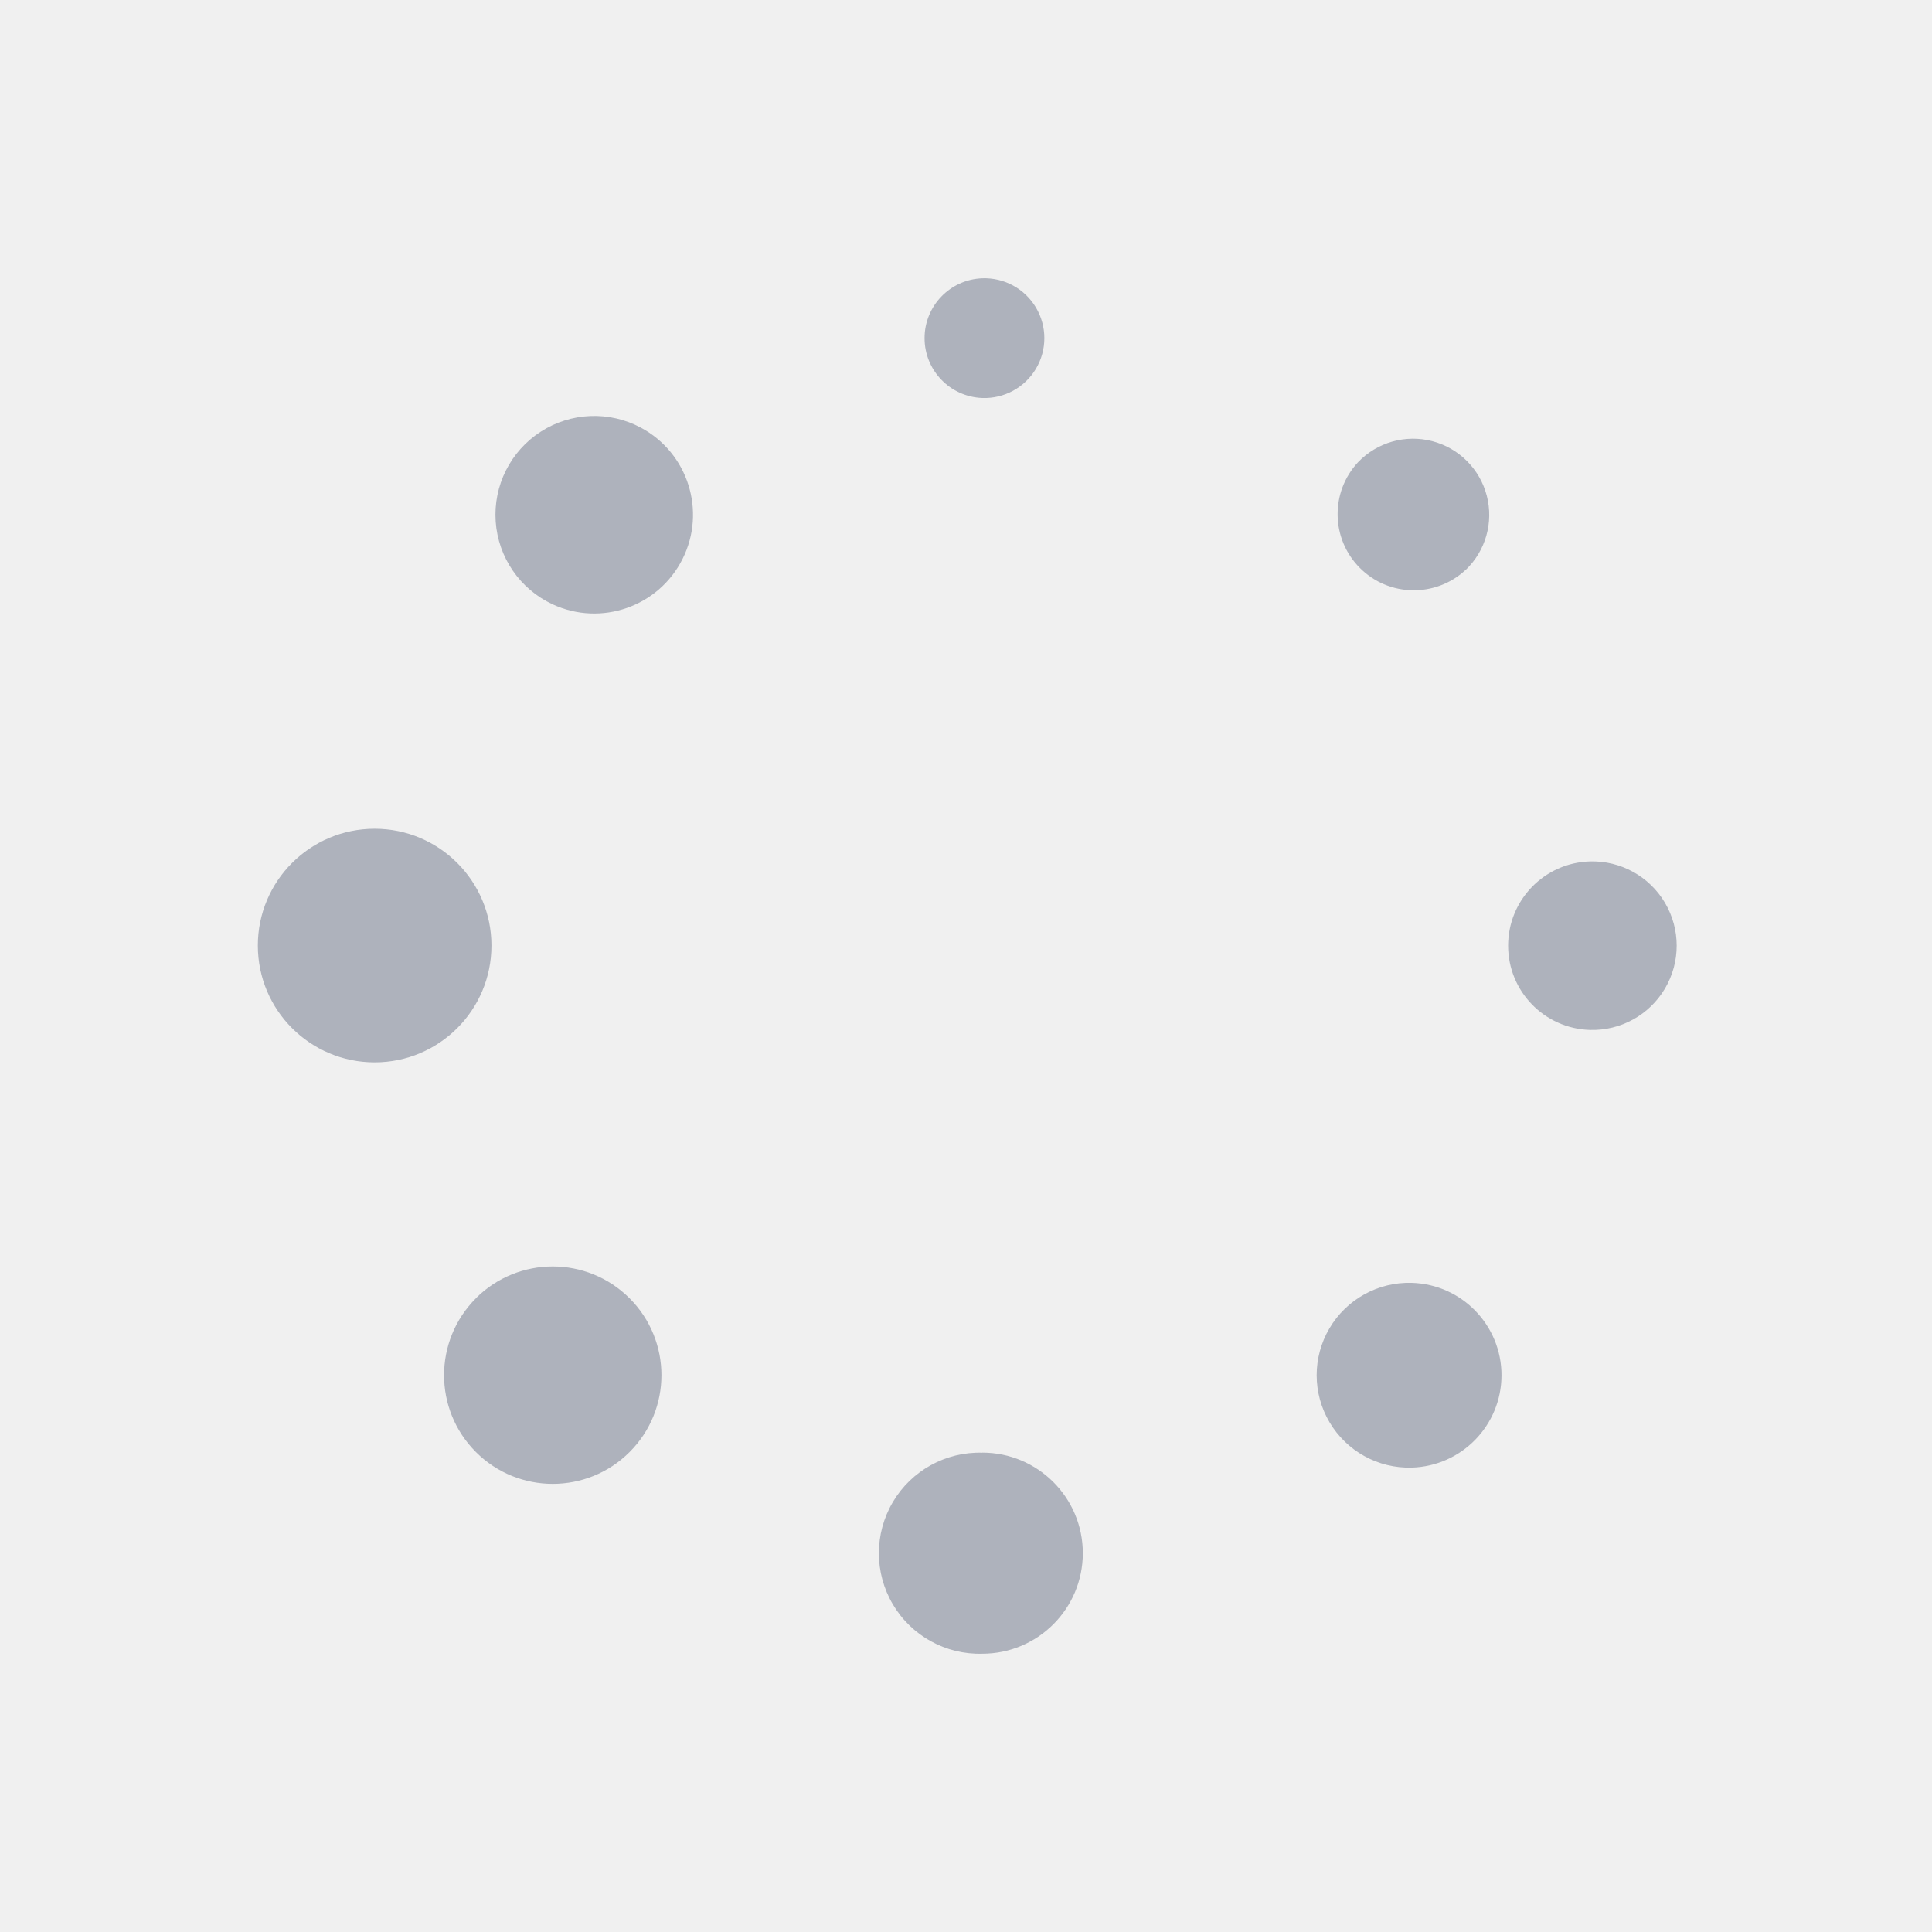
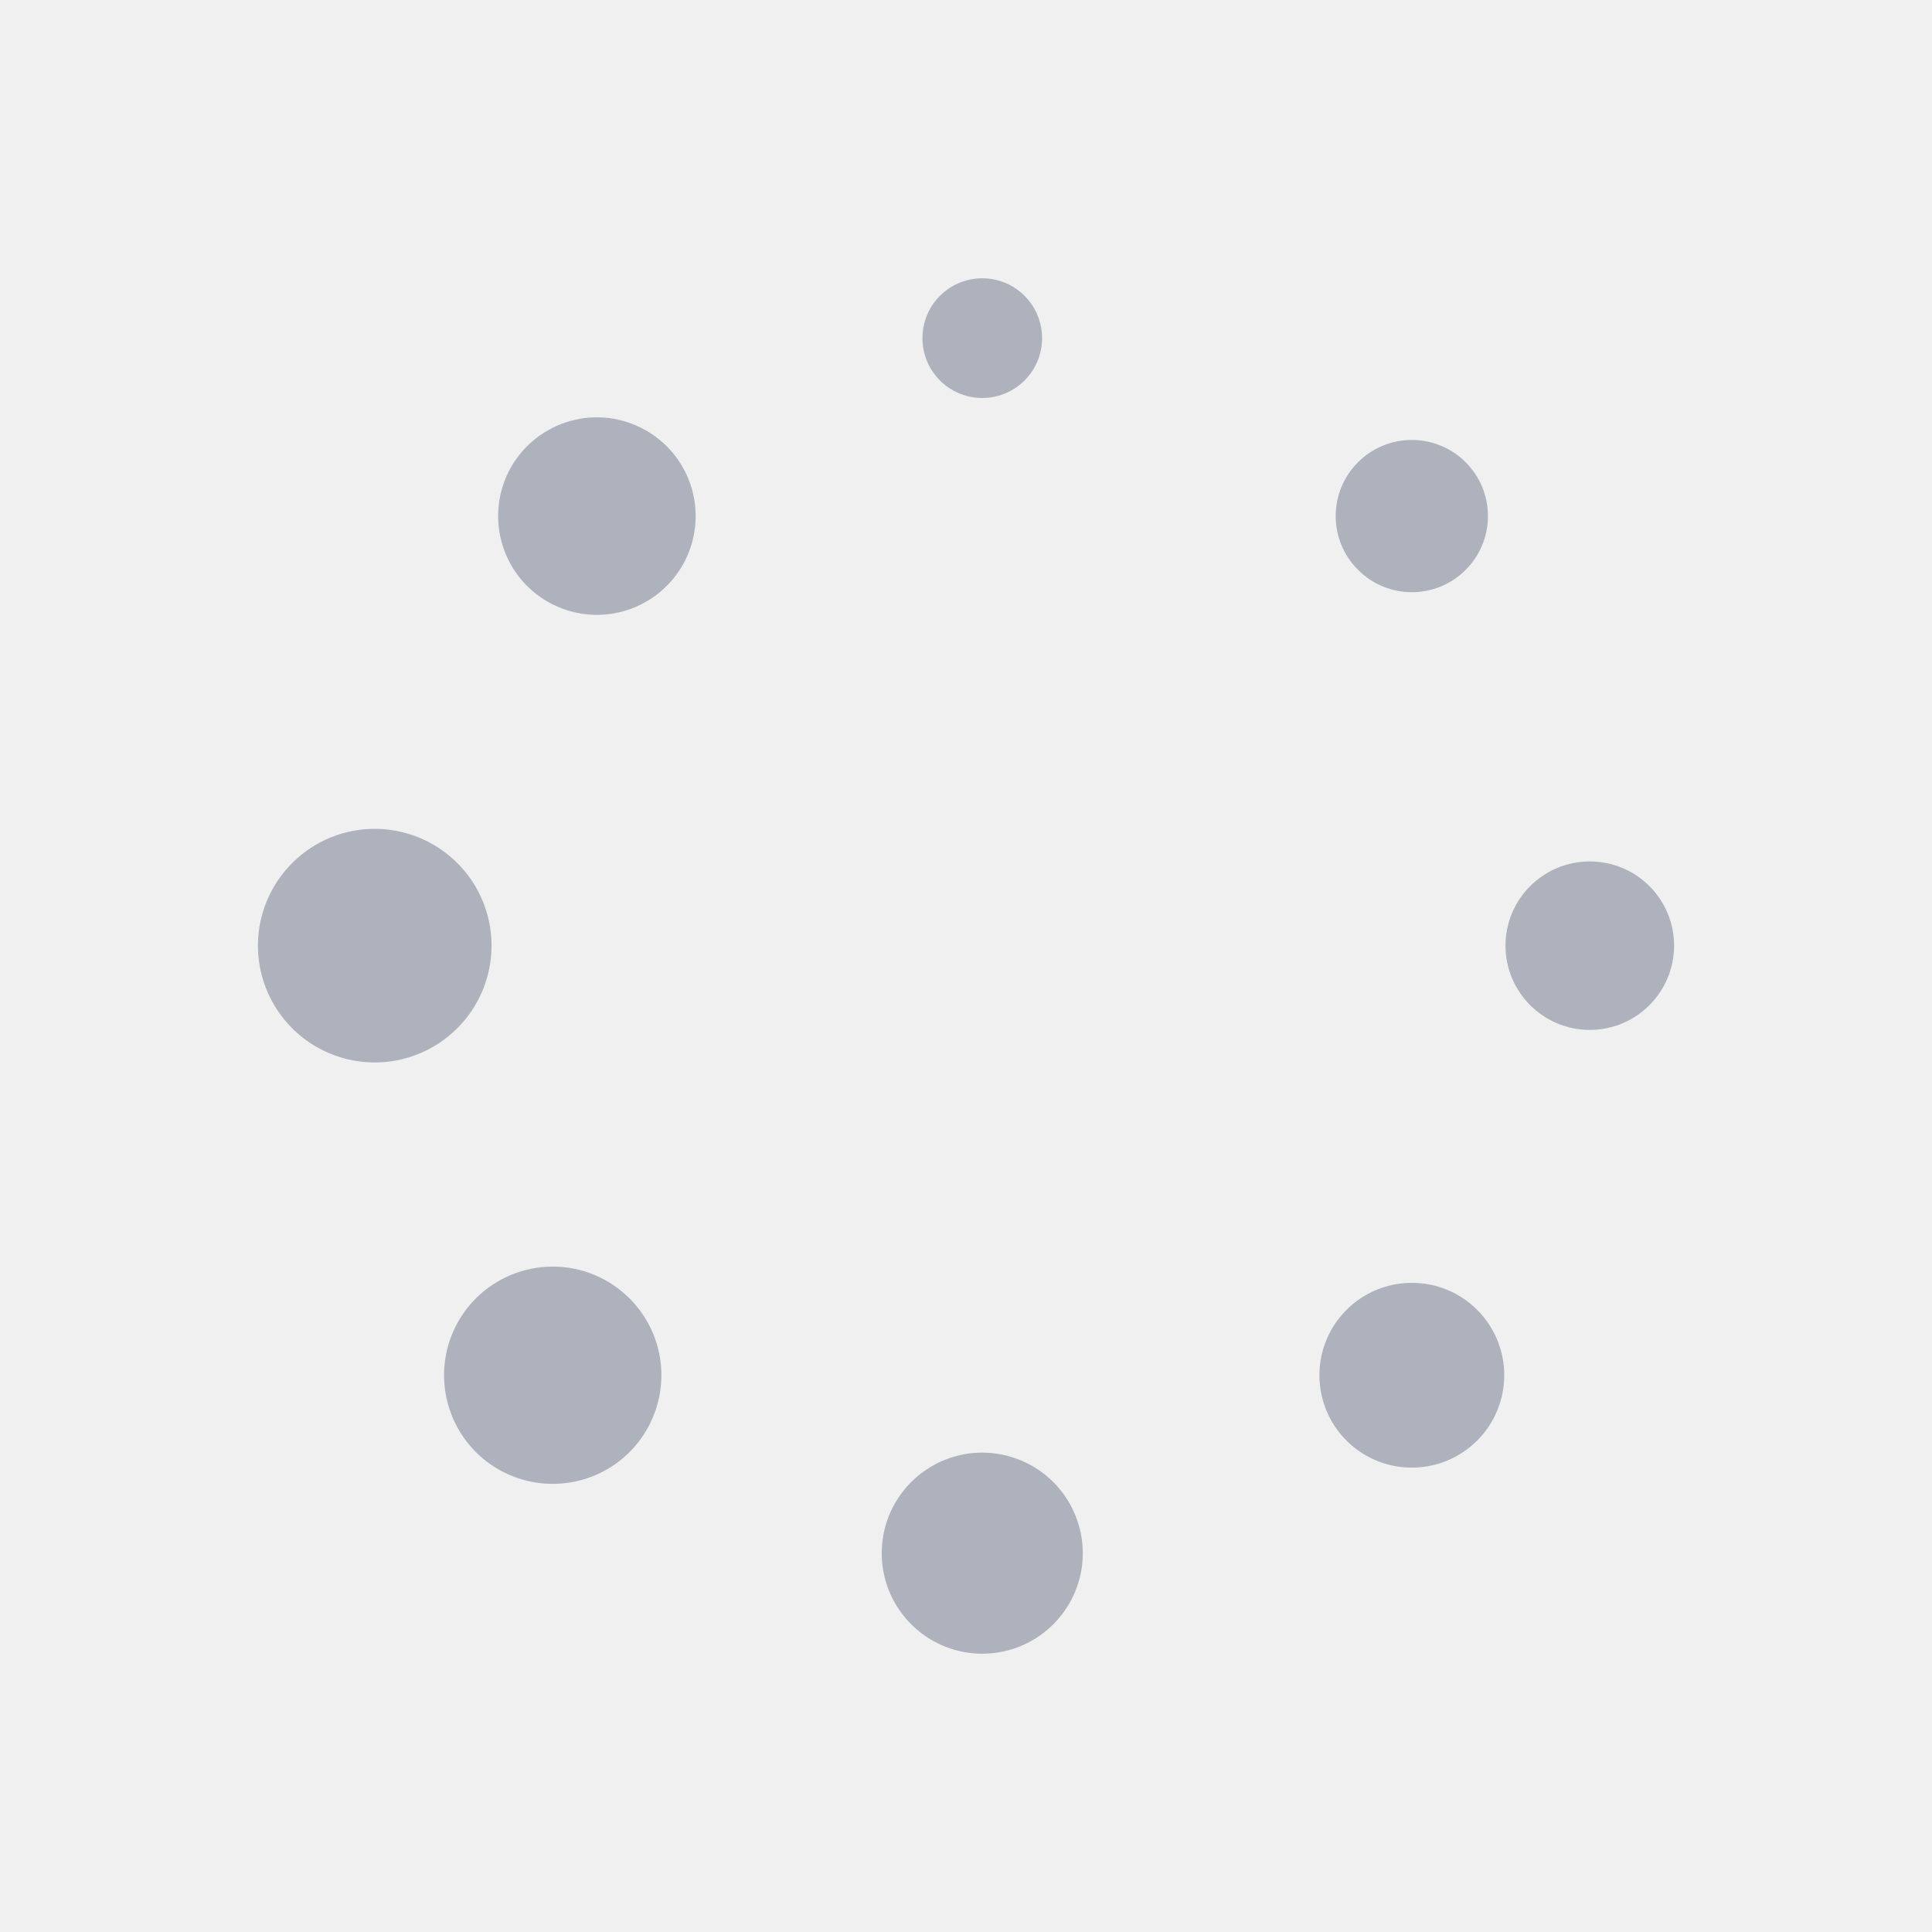
- <svg xmlns="http://www.w3.org/2000/svg" fill="none" viewBox="0 0 24 24">
-   <g fill="#aeb2bc" clip-path="url(#a)">
-     <path d="M12.202 4.944a.744.744 0 1 0 0-1.487.744.744 0 0 0 0 1.487M18.207 7.08a.946.946 0 1 0-1.337-1.338.946.946 0 0 0 1.337 1.337M19.749 12.794a1.047 1.047 0 1 0 0-2.093 1.047 1.047 0 0 0 0 2.093M17.538 15.936a1.148 1.148 0 1 0 0 2.295 1.148 1.148 0 0 0 0-2.295m-5.336 2.11a1.249 1.249 0 1 0 0 2.497 1.249 1.249 0 0 0 0-2.498m-6.29-1.917a1.35 1.35 0 1 0 1.909 1.91 1.35 1.35 0 0 0-1.91-1.91m.194-4.382a1.451 1.451 0 1 0-2.902 0 1.451 1.451 0 0 0 2.902 0m1.857-6.433a1.227 1.227 0 1 0-1.097 2.194 1.227 1.227 0 0 0 1.097-2.194" />
+ <svg xmlns="http://www.w3.org/2000/svg" width="100%" height="100%" viewBox="0 0 24 24" fill="none">
+   <g clip-path="url(#clip0_377_4759)">
+     <path d="M12.202 4.944C12.613 4.944 12.945 4.611 12.945 4.201C12.945 3.79 12.613 3.457 12.202 3.457C11.791 3.457 11.459 3.79 11.459 4.201C11.459 4.611 11.791 4.944 12.202 4.944Z" fill="#AEB2BC" />
+     <path d="M18.207 7.079C18.576 6.71 18.576 6.111 18.207 5.742C17.838 5.373 17.239 5.373 16.87 5.742C16.5 6.111 16.5 6.71 16.87 7.079C17.239 7.449 17.838 7.449 18.207 7.079Z" fill="#AEB2BC" />
+     <path d="M19.749 12.794C20.327 12.794 20.796 12.325 20.796 11.747C20.796 11.169 20.327 10.701 19.749 10.701C19.171 10.701 18.702 11.169 18.702 11.747C18.702 12.325 19.171 12.794 19.749 12.794Z" fill="#AEB2BC" />
+     <path d="M17.538 15.936C17.273 15.936 17.015 16.028 16.81 16.196C16.605 16.365 16.464 16.599 16.412 16.86C16.361 17.12 16.401 17.391 16.526 17.625C16.651 17.859 16.854 18.043 17.099 18.144C17.344 18.246 17.617 18.259 17.872 18.182C18.126 18.105 18.345 17.942 18.493 17.721C18.64 17.501 18.707 17.235 18.681 16.971C18.655 16.707 18.538 16.46 18.35 16.272C18.244 16.165 18.117 16.08 17.978 16.023C17.838 15.965 17.689 15.935 17.538 15.936ZM12.202 18.045C11.955 18.045 11.714 18.118 11.508 18.256C11.303 18.393 11.143 18.588 11.048 18.816C10.954 19.044 10.929 19.295 10.977 19.538C11.025 19.78 11.144 20.002 11.319 20.177C11.494 20.352 11.716 20.471 11.958 20.519C12.201 20.567 12.452 20.542 12.68 20.448C12.908 20.353 13.103 20.193 13.24 19.988C13.378 19.782 13.451 19.541 13.451 19.294C13.45 18.963 13.319 18.645 13.085 18.411C12.851 18.177 12.533 18.046 12.202 18.045ZM5.911 16.129C5.723 16.318 5.594 16.558 5.542 16.82C5.49 17.082 5.517 17.354 5.619 17.6C5.721 17.847 5.894 18.058 6.116 18.206C6.338 18.354 6.599 18.433 6.866 18.433C7.133 18.433 7.394 18.354 7.616 18.206C7.838 18.058 8.011 17.847 8.113 17.6C8.215 17.354 8.242 17.082 8.19 16.82C8.138 16.558 8.009 16.318 7.82 16.129C7.567 15.876 7.224 15.734 6.866 15.734C6.508 15.734 6.165 15.876 5.911 16.129ZM6.106 11.747C6.106 11.46 6.021 11.18 5.862 10.941C5.702 10.703 5.476 10.517 5.211 10.407C4.946 10.297 4.654 10.268 4.372 10.324C4.091 10.38 3.832 10.518 3.63 10.721C3.427 10.924 3.288 11.183 3.232 11.464C3.176 11.746 3.205 12.037 3.315 12.303C3.425 12.568 3.611 12.794 3.849 12.954C4.088 13.113 4.369 13.198 4.656 13.198C5.04 13.198 5.409 13.045 5.681 12.773C5.953 12.501 6.106 12.132 6.106 11.747ZM7.963 5.314C7.672 5.168 7.335 5.144 7.027 5.247C6.718 5.35 6.463 5.571 6.317 5.862C6.172 6.153 6.148 6.49 6.251 6.799C6.354 7.108 6.575 7.363 6.866 7.508C7.157 7.654 7.494 7.678 7.803 7.575C8.111 7.472 8.366 7.251 8.512 6.96C8.658 6.669 8.681 6.332 8.579 6.023C8.476 5.714 8.254 5.459 7.963 5.314Z" fill="#AEB2BC" />
  </g>
  <defs>
-     <clipPath id="a">
-       <path fill="#fff" d="M3 3h18v18H3z" />
+     <clipPath id="clip0_377_4759">
+       <rect width="18" height="18" fill="white" transform="translate(3 3)" />
    </clipPath>
  </defs>
</svg>
